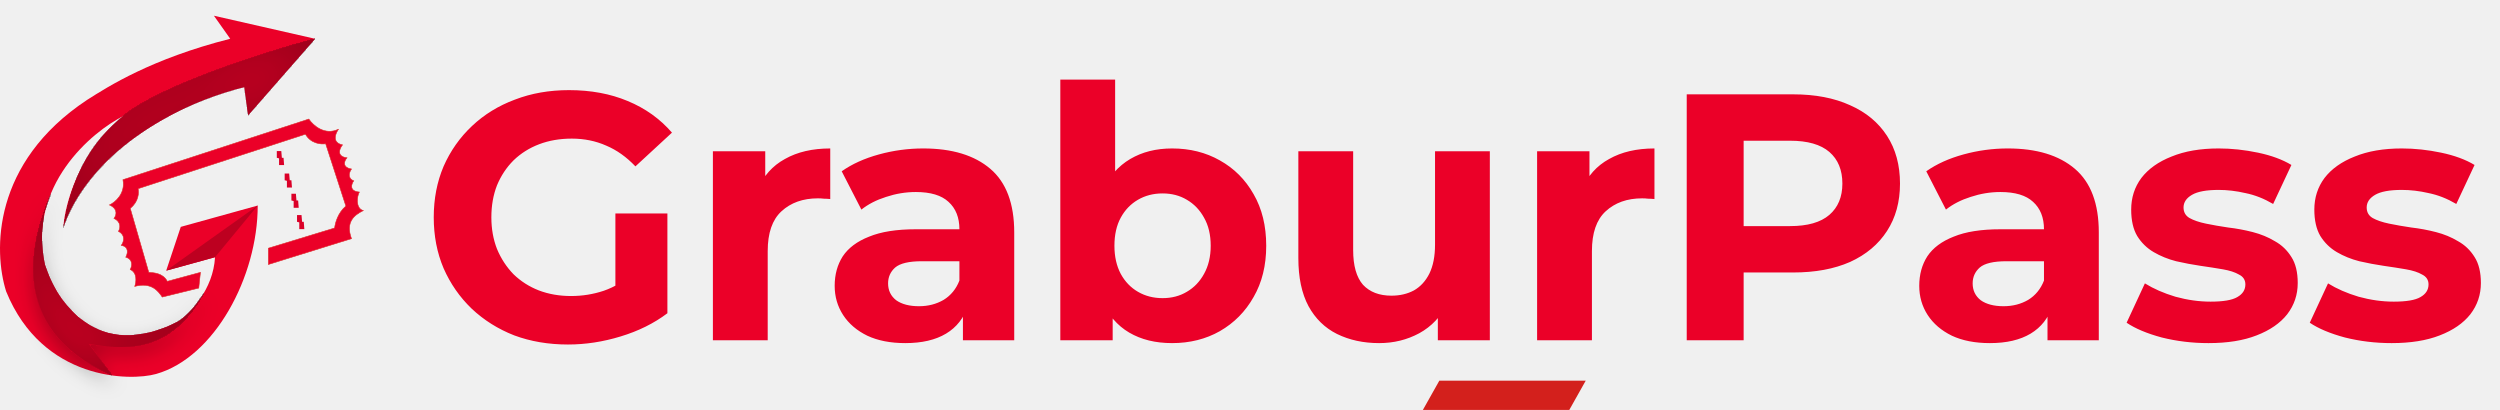
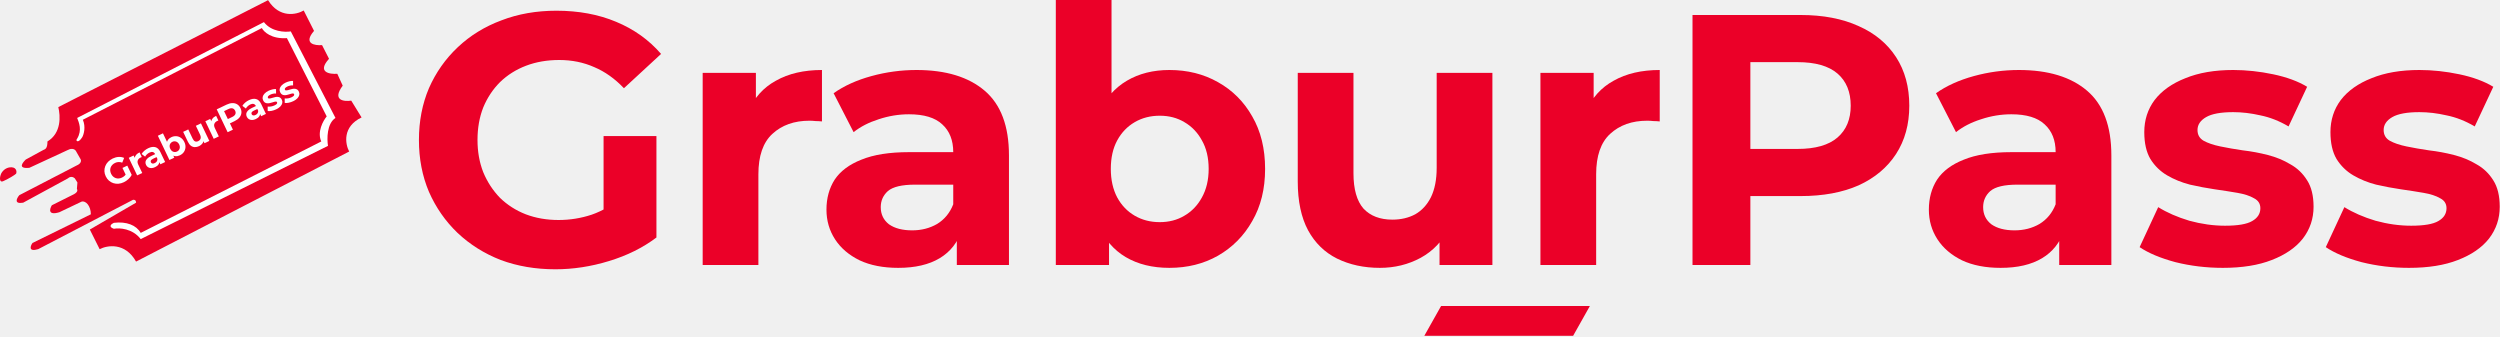
- <svg xmlns="http://www.w3.org/2000/svg" width="2226" height="365" viewBox="0 0 2226 365" fill="none">
-   <path d="M1266.93 365.001L1281.59 338.93H1411.95L1397.29 365.001H1266.93Z" fill="#D3201C" />
-   <path d="M505.712 306.754C488.401 306.754 472.445 304.043 457.845 298.62C443.454 292.989 430.836 285.063 419.99 274.843C409.353 264.623 401.01 252.63 394.961 238.864C389.121 225.099 386.201 209.977 386.201 193.5C386.201 177.023 389.121 161.902 394.961 148.136C401.01 134.371 409.457 122.378 420.303 112.158C431.148 101.938 443.871 94.116 458.471 88.694C473.071 83.062 489.131 80.246 506.651 80.246C526.048 80.246 543.464 83.479 558.898 89.945C574.541 96.411 587.681 105.796 598.318 118.102L565.781 148.136C557.855 139.793 549.199 133.641 539.814 129.678C530.428 125.506 520.208 123.421 509.154 123.421C498.517 123.421 488.818 125.089 480.058 128.426C471.298 131.763 463.685 136.561 457.22 142.818C450.963 149.075 446.061 156.479 442.515 165.03C439.178 173.582 437.51 183.072 437.51 193.5C437.51 203.72 439.178 213.106 442.515 221.657C446.061 230.209 450.963 237.717 457.22 244.183C463.685 250.44 471.194 255.237 479.745 258.574C488.505 261.912 498.1 263.58 508.528 263.58C518.54 263.58 528.238 262.016 537.624 258.887C547.218 255.55 556.499 250.023 565.468 242.306L594.251 278.91C582.362 287.879 568.492 294.761 552.641 299.559C536.998 304.356 521.355 306.754 505.712 306.754ZM547.948 272.34V190.059H594.251V278.91L547.948 272.34ZM634.761 303V134.683H681.376V182.238L674.806 168.472C679.812 156.583 687.842 147.615 698.896 141.566C709.95 135.309 723.403 132.181 739.255 132.181V177.232C737.169 177.023 735.292 176.919 733.623 176.919C731.955 176.71 730.182 176.606 728.305 176.606C714.956 176.606 704.11 180.465 695.768 188.182C687.633 195.69 683.566 207.475 683.566 223.535V303H634.761ZM857.39 303V270.15L854.261 262.954V204.137C854.261 193.709 851.028 185.575 844.562 179.735C838.305 173.895 828.607 170.975 815.467 170.975C806.498 170.975 797.634 172.435 788.874 175.355C780.323 178.066 773.023 181.82 766.974 186.618L749.454 152.516C758.631 146.051 769.686 141.045 782.617 137.499C795.548 133.953 808.688 132.181 822.037 132.181C847.691 132.181 867.609 138.229 881.792 150.326C895.975 162.423 903.067 181.299 903.067 206.953V303H857.39ZM806.081 305.503C792.941 305.503 781.678 303.313 772.293 298.933C762.907 294.344 755.711 288.191 750.706 280.474C745.7 272.757 743.197 264.102 743.197 254.507C743.197 244.496 745.596 235.736 750.393 228.227C755.398 220.719 763.22 214.879 773.857 210.707C784.494 206.327 798.364 204.137 815.467 204.137H860.205V232.607H820.785C809.314 232.607 801.388 234.485 797.008 238.239C792.837 241.993 790.751 246.686 790.751 252.317C790.751 258.574 793.15 263.58 797.947 267.334C802.953 270.88 809.731 272.653 818.283 272.653C826.417 272.653 833.717 270.776 840.182 267.022C846.648 263.059 851.341 257.323 854.261 249.814L861.769 272.34C858.224 283.186 851.758 291.424 842.372 297.056C832.987 302.687 820.89 305.503 806.081 305.503ZM1043.6 305.503C1028.79 305.503 1016.07 302.374 1005.43 296.117C994.792 289.86 986.658 280.37 981.026 267.647C975.395 254.716 972.579 238.447 972.579 218.842C972.579 199.027 975.499 182.759 981.339 170.036C987.388 157.313 995.731 147.823 1006.37 141.566C1017 135.309 1029.41 132.181 1043.6 132.181C1059.45 132.181 1073.63 135.726 1086.15 142.818C1098.87 149.909 1108.88 159.92 1116.18 172.852C1123.69 185.783 1127.44 201.113 1127.44 218.842C1127.44 236.362 1123.69 251.587 1116.18 264.519C1108.88 277.45 1098.87 287.566 1086.15 294.866C1073.63 301.957 1059.45 305.503 1043.6 305.503ZM944.109 303V70.861H992.915V168.785L989.786 218.529L990.725 268.586V303H944.109ZM1035.15 265.457C1043.28 265.457 1050.48 263.58 1056.74 259.826C1063.2 256.072 1068.31 250.753 1072.07 243.87C1076.03 236.779 1078.01 228.436 1078.01 218.842C1078.01 209.039 1076.03 200.696 1072.07 193.813C1068.31 186.93 1063.2 181.612 1056.74 177.858C1050.48 174.103 1043.28 172.226 1035.15 172.226C1027.02 172.226 1019.72 174.103 1013.25 177.858C1006.78 181.612 1001.67 186.93 997.921 193.813C994.166 200.696 992.289 209.039 992.289 218.842C992.289 228.436 994.166 236.779 997.921 243.87C1001.67 250.753 1006.78 256.072 1013.25 259.826C1019.72 263.58 1027.02 265.457 1035.15 265.457ZM1228 305.503C1214.03 305.503 1201.52 302.791 1190.46 297.369C1179.62 291.946 1171.17 283.707 1165.12 272.653C1159.07 261.39 1156.05 247.103 1156.05 229.792V134.683H1204.85V222.596C1204.85 236.57 1207.77 246.894 1213.61 253.569C1219.66 260.034 1228.11 263.267 1238.95 263.267C1246.46 263.267 1253.14 261.703 1258.98 258.574C1264.82 255.237 1269.41 250.232 1272.74 243.557C1276.08 236.675 1277.75 228.123 1277.75 217.903V134.683H1326.55V303H1280.25V256.697L1288.7 270.15C1283.07 281.83 1274.72 290.694 1263.67 296.743C1252.82 302.583 1240.94 305.503 1228 305.503ZM1368.64 303V134.683H1415.26V182.238L1408.69 168.472C1413.69 156.583 1421.72 147.615 1432.78 141.566C1443.83 135.309 1457.28 132.181 1473.13 132.181V177.232C1471.05 177.023 1469.17 176.919 1467.5 176.919C1465.83 176.71 1464.06 176.606 1462.18 176.606C1448.84 176.606 1437.99 180.465 1429.65 188.182C1421.51 195.69 1417.45 207.475 1417.45 223.535V303H1368.64ZM1501.86 303V84.001H1596.65C1616.26 84.001 1633.15 87.234 1647.33 93.699C1661.52 99.956 1672.47 109.029 1680.18 120.918C1687.9 132.806 1691.76 146.989 1691.76 163.466C1691.76 179.735 1687.9 193.813 1680.18 205.702C1672.47 217.59 1661.52 226.767 1647.33 233.233C1633.15 239.49 1616.26 242.619 1596.65 242.619H1530.01L1552.54 219.78V303H1501.86ZM1552.54 225.412L1530.01 201.322H1593.84C1609.48 201.322 1621.16 197.985 1628.88 191.31C1636.59 184.636 1640.45 175.355 1640.45 163.466C1640.45 151.369 1636.59 141.983 1628.88 135.309C1621.16 128.635 1609.48 125.298 1593.84 125.298H1530.01L1552.54 101.208V225.412ZM1823.09 303V270.15L1819.96 262.954V204.137C1819.96 193.709 1816.73 185.575 1810.26 179.735C1804 173.895 1794.31 170.975 1781.17 170.975C1772.2 170.975 1763.33 172.435 1754.57 175.355C1746.02 178.066 1738.72 181.82 1732.67 186.618L1715.15 152.516C1724.33 146.051 1735.38 141.045 1748.32 137.499C1761.25 133.953 1774.39 132.181 1787.74 132.181C1813.39 132.181 1833.31 138.229 1847.49 150.326C1861.67 162.423 1868.77 181.299 1868.77 206.953V303H1823.09ZM1771.78 305.503C1758.64 305.503 1747.38 303.313 1737.99 298.933C1728.61 294.344 1721.41 288.191 1716.4 280.474C1711.4 272.757 1708.9 264.102 1708.9 254.507C1708.9 244.496 1711.29 235.736 1716.09 228.227C1721.1 220.719 1728.92 214.879 1739.56 210.707C1750.19 206.327 1764.06 204.137 1781.17 204.137H1825.9V232.607H1786.48C1775.01 232.607 1767.09 234.485 1762.71 238.239C1758.54 241.993 1756.45 246.686 1756.45 252.317C1756.45 258.574 1758.85 263.58 1763.65 267.334C1768.65 270.88 1775.43 272.653 1783.98 272.653C1792.12 272.653 1799.42 270.776 1805.88 267.022C1812.35 263.059 1817.04 257.323 1819.96 249.814L1827.47 272.34C1823.92 283.186 1817.46 291.424 1808.07 297.056C1798.69 302.687 1786.59 305.503 1771.78 305.503ZM1966.44 305.503C1952.04 305.503 1938.17 303.834 1924.83 300.497C1911.69 296.951 1901.26 292.571 1893.54 287.357L1909.81 252.317C1917.53 257.114 1926.6 261.077 1937.03 264.206C1947.66 267.126 1958.09 268.586 1968.31 268.586C1979.58 268.586 1987.5 267.23 1992.09 264.519C1996.89 261.807 1999.28 258.053 1999.28 253.256C1999.28 249.293 1997.41 246.373 1993.65 244.496C1990.11 242.41 1985.31 240.846 1979.26 239.803C1973.21 238.76 1966.54 237.717 1959.24 236.675C1952.15 235.632 1944.95 234.276 1937.65 232.607C1930.35 230.73 1923.68 228.019 1917.63 224.473C1911.58 220.927 1906.68 216.13 1902.93 210.082C1899.38 204.033 1897.61 196.212 1897.61 186.618C1897.61 175.98 1900.63 166.595 1906.68 158.46C1912.94 150.326 1921.91 143.965 1933.59 139.376C1945.27 134.579 1959.24 132.181 1975.51 132.181C1986.98 132.181 1998.66 133.432 2010.55 135.935C2022.44 138.438 2032.34 142.088 2040.27 146.885L2024 181.612C2015.87 176.815 2007.63 173.582 1999.28 171.913C1991.15 170.036 1983.23 169.098 1975.51 169.098C1964.66 169.098 1956.74 170.558 1951.73 173.478C1946.73 176.398 1944.22 180.152 1944.22 184.74C1944.22 188.912 1946 192.04 1949.54 194.126C1953.3 196.212 1958.2 197.88 1964.25 199.132C1970.29 200.383 1976.86 201.53 1983.96 202.573C1991.25 203.407 1998.55 204.763 2005.85 206.64C2013.15 208.517 2019.72 211.229 2025.56 214.775C2031.61 218.112 2036.51 222.805 2040.27 228.853C2044.02 234.693 2045.9 242.41 2045.9 252.004C2045.9 262.433 2042.77 271.714 2036.51 279.849C2030.26 287.774 2021.18 294.031 2009.3 298.62C1997.62 303.209 1983.33 305.503 1966.44 305.503ZM2129.51 305.503C2115.12 305.503 2101.25 303.834 2087.9 300.497C2074.76 296.951 2064.33 292.571 2056.62 287.357L2072.88 252.317C2080.6 257.114 2089.67 261.077 2100.1 264.206C2110.74 267.126 2121.17 268.586 2131.39 268.586C2142.65 268.586 2150.58 267.23 2155.17 264.519C2159.96 261.807 2162.36 258.053 2162.36 253.256C2162.36 249.293 2160.48 246.373 2156.73 244.496C2153.18 242.41 2148.39 240.846 2142.34 239.803C2136.29 238.76 2129.62 237.717 2122.32 236.675C2115.22 235.632 2108.03 234.276 2100.73 232.607C2093.43 230.73 2086.75 228.019 2080.71 224.473C2074.66 220.927 2069.76 216.13 2066 210.082C2062.46 204.033 2060.68 196.212 2060.68 186.618C2060.68 175.98 2063.71 166.595 2069.76 158.46C2076.01 150.326 2084.98 143.965 2096.66 139.376C2108.34 134.579 2122.32 132.181 2138.58 132.181C2150.06 132.181 2161.74 133.432 2173.62 135.935C2185.51 138.438 2195.42 142.088 2203.35 146.885L2187.08 181.612C2178.94 176.815 2170.7 173.582 2162.36 171.913C2154.23 170.036 2146.3 169.098 2138.58 169.098C2127.74 169.098 2119.81 170.558 2114.81 173.478C2109.8 176.398 2107.3 180.152 2107.3 184.74C2107.3 188.912 2109.07 192.04 2112.62 194.126C2116.37 196.212 2121.27 197.88 2127.32 199.132C2133.37 200.383 2139.94 201.53 2147.03 202.573C2154.33 203.407 2161.63 204.763 2168.93 206.64C2176.23 208.517 2182.8 211.229 2188.64 214.775C2194.69 218.112 2199.59 222.805 2203.35 228.853C2207.1 234.693 2208.98 242.41 2208.98 252.004C2208.98 262.433 2205.85 271.714 2199.59 279.849C2193.33 287.774 2184.26 294.031 2172.37 298.62C2160.69 303.209 2146.41 305.503 2129.51 305.503Z" fill="#EB0028" />
-   <path d="M147.973 241L160.973 202L229.473 183C229.473 246.5 190.966 318.305 138.969 333C115.969 339.5 37.873 339.1 5.473 259.5C-5.861 223.5 -7.024 145 77.476 89C96.643 76.833 134.469 52.5 204.976 34.5L190.469 14L280.469 34.5L220.969 102.5L217.969 77.5C190.469 80.5 78.929 125.6 56.469 202C57.635 182 71.269 132.6 110.469 103C81.084 117.5 24.645 165.9 39.969 235.5C49.805 267.5 85.772 323.6 158.969 286C169.302 279.005 189.869 257.811 191.469 229L147.973 241Z" fill="#EB0028" />
-   <g filter="url(#filter0_di_1111_36)">
-     <path d="M99.463 334C1.916 291.131 30.559 208.058 45.4 172.5L39.188 189.448L37.398 206.397V214.372L37.899 222.348L38.962 231L39.962 236L40.962 238.5L43.962 246.5L46.903 252.755L50.905 260.233L54.907 266.214L59.409 271.698L64.411 277.181L69.413 282.166L74.916 286.153L80.919 290.141L87.922 293.631L91.924 295.126L96.426 296.622L104.43 298.117L108.432 298.616H112.434H116.936L120.437 298.117L124.439 297.619L127.941 297.12L130.942 296.622L135.945 295.625L142.948 293.132L148.951 291.138L157.955 286.652L162.457 283.661L167.96 278.676L172.962 273.193L181.466 261.229C153.953 309.084 119.937 313.57 78.918 306.093L99.463 334Z" fill="#D10023" />
-   </g>
-   <path d="M176.969 256.5L178.469 242.5L148.969 250.5C144.969 242.9 136.469 242.833 132.469 242.5L115.969 185.5C123.569 179.5 123.802 171.333 122.969 168L271.969 119.5C276.769 127.951 285.969 128.688 289.969 128L307.969 183.5C300.769 189.5 298.302 199 297.969 203L238.969 221V235.5L312.969 212.5C307.469 197.5 315.469 191.5 323.469 187.5C316.269 185.5 317.969 174.333 319.969 171C310.769 170.2 312.802 164 314.969 161C308.969 158.6 311.135 153 312.969 150.5C304.169 148.9 306.635 143.167 308.969 140.5C299.369 139.3 302.302 132.333 304.969 129C295.369 127 298.635 118.833 301.469 115C289.069 121 278.635 111.5 274.969 106L109.469 160C111.869 172.4 102.469 180.167 97.469 182.5C105.469 186.1 103.469 192 101.469 194.5C108.269 197.7 106.969 203.5 105.469 206C112.269 209.6 109.969 215.833 107.969 218.5C115.169 219.7 113.635 226 111.969 229C118.769 231 117.469 237.167 115.969 240C122.369 242.8 121.302 251.167 119.969 255C135.045 251.033 140.874 259.362 144.383 264.377L144.469 264.5L176.969 256.5Z" fill="#EB0028" stroke="#DF2929" stroke-width="0.5" />
-   <path d="M248.469 141V147H252.969L252.469 140.5H250.969L250.469 134.5H246.469V140.5L248.469 141Z" fill="#DB0028" />
-   <path d="M255.469 161V167H259.969L259.469 160.5H257.969L257.469 154.5H253.469V160.5L255.469 161Z" fill="#DB0028" />
-   <path d="M261.469 179V185H265.969L265.469 178.5H263.969L263.469 172.5H259.469V178.5L261.469 179Z" fill="#DB0028" />
-   <path d="M266.469 198V204H270.969L270.469 197.5H268.969L268.469 191.5H264.469V197.5L266.469 198Z" fill="#DB0028" />
-   <path d="M229.469 183L147.969 241L191.469 229L229.469 183Z" fill="#BD0020" />
-   <g filter="url(#filter1_i_1111_36)">
-     <path d="M217.469 77.5C117.969 103.5 69.469 162.5 56.469 202.5C65.469 149 85.469 123.5 109.469 103.5C141.869 76.5 233.635 47 280.469 34.5L220.969 102.5L217.469 77.5Z" fill="#D10024" />
-   </g>
-   <defs>
-     <filter id="filter0_di_1111_36" x="13.719" y="163.5" width="183.75" height="193.5" filterUnits="userSpaceOnUse" color-interpolation-filters="sRGB">
-       <feFlood flood-opacity="0" result="BackgroundImageFix" />
-       <feColorMatrix in="SourceAlpha" type="matrix" values="0 0 0 0 0 0 0 0 0 0 0 0 0 0 0 0 0 0 127 0" result="hardAlpha" />
-       <feOffset dy="7" />
-       <feGaussianBlur stdDeviation="8" />
-       <feComposite in2="hardAlpha" operator="out" />
-       <feColorMatrix type="matrix" values="0 0 0 0 0 0 0 0 0 0 0 0 0 0 0 0 0 0 0.25 0" />
-       <feBlend mode="normal" in2="BackgroundImageFix" result="effect1_dropShadow_1111_36" />
-       <feBlend mode="normal" in="SourceGraphic" in2="effect1_dropShadow_1111_36" result="shape" />
-       <feColorMatrix in="SourceAlpha" type="matrix" values="0 0 0 0 0 0 0 0 0 0 0 0 0 0 0 0 0 0 127 0" result="hardAlpha" />
-       <feOffset dy="-1" />
-       <feGaussianBlur stdDeviation="18" />
-       <feComposite in2="hardAlpha" operator="arithmetic" k2="-1" k3="1" />
-       <feColorMatrix type="matrix" values="0 0 0 0 0 0 0 0 0 0 0 0 0 0 0 0 0 0 0.25 0" />
-       <feBlend mode="normal" in2="shape" result="effect2_innerShadow_1111_36" />
-     </filter>
-     <filter id="filter1_i_1111_36" x="56.469" y="34.5" width="224" height="171" filterUnits="userSpaceOnUse" color-interpolation-filters="sRGB">
-       <feFlood flood-opacity="0" result="BackgroundImageFix" />
-       <feBlend mode="normal" in="SourceGraphic" in2="BackgroundImageFix" result="shape" />
-       <feColorMatrix in="SourceAlpha" type="matrix" values="0 0 0 0 0 0 0 0 0 0 0 0 0 0 0 0 0 0 127 0" result="hardAlpha" />
-       <feOffset dy="3" />
-       <feGaussianBlur stdDeviation="22.5" />
-       <feComposite in2="hardAlpha" operator="arithmetic" k2="-1" k3="1" />
-       <feColorMatrix type="matrix" values="0 0 0 0 0 0 0 0 0 0 0 0 0 0 0 0 0 0 0.25 0" />
-       <feBlend mode="normal" in2="shape" result="effect1_innerShadow_1111_36" />
-     </filter>
-   </defs>
+ <svg xmlns="http://www.w3.org/2000/svg" width="2190" height="295" viewBox="0 0 2190 295" fill="none">
+   <path d="M1247.71 294.139L1262.38 268.068H1392.73L1378.07 294.139H1247.71Z" fill="#EB0028" />
+   <path d="M486.495 235.893C469.184 235.893 453.228 233.182 438.628 227.759C424.237 222.128 411.619 214.202 400.773 203.982C390.136 193.762 381.793 181.769 375.744 168.004C369.904 154.238 366.984 139.117 366.984 122.64C366.984 106.163 369.904 91.041 375.744 77.275C381.793 63.51 390.24 51.517 401.086 41.297C411.931 31.077 424.654 23.256 439.254 17.833C453.854 12.201 469.914 9.386 487.434 9.386C506.831 9.386 524.247 12.618 539.681 19.084C555.324 25.55 568.464 34.936 579.101 47.241L546.564 77.275C538.638 68.933 529.982 62.78 520.597 58.817C511.211 54.645 500.991 52.56 489.937 52.56C479.3 52.56 469.601 54.228 460.841 57.566C452.081 60.903 444.468 65.7 438.003 71.957C431.746 78.214 426.844 85.618 423.298 94.17C419.961 102.721 418.293 112.211 418.293 122.64C418.293 132.86 419.961 142.245 423.298 150.797C426.844 159.348 431.746 166.857 438.003 173.322C444.468 179.579 451.977 184.377 460.528 187.714C469.288 191.051 478.883 192.719 489.311 192.719C499.323 192.719 509.021 191.155 518.407 188.027C528.001 184.689 537.282 179.162 546.251 171.445L575.034 208.049C563.145 217.018 549.275 223.901 533.424 228.698C517.781 233.495 502.138 235.893 486.495 235.893ZM528.731 201.479V119.198H575.034V208.049L528.731 201.479Z" fill="#EB0028" />
+   <path d="M615.544 232.139V63.823H662.159V111.377L655.589 97.611C660.595 85.723 668.625 76.754 679.679 70.706C690.733 64.448 704.186 61.32 720.038 61.32V106.371C717.952 106.163 716.075 106.058 714.406 106.058C712.738 105.85 710.965 105.745 709.088 105.745C695.739 105.745 684.893 109.604 676.551 117.321C668.416 124.83 664.349 136.614 664.349 152.674V232.139H615.544Z" fill="#EB0028" />
+   <path d="M838.173 232.139V199.289L835.044 192.094V133.277C835.044 122.848 831.811 114.714 825.345 108.874C819.088 103.034 809.39 100.114 796.25 100.114C787.281 100.114 778.417 101.574 769.657 104.494C761.106 107.205 753.806 110.96 747.757 115.757L730.237 81.655C739.414 75.19 750.469 70.184 763.4 66.638C776.331 63.093 789.471 61.32 802.82 61.32C828.474 61.32 848.392 67.368 862.575 79.465C876.758 91.563 883.849 110.438 883.849 136.092V232.139H838.173ZM786.864 234.642C773.724 234.642 762.461 232.452 753.076 228.072C743.69 223.484 736.494 217.331 731.489 209.614C726.483 201.896 723.98 193.241 723.98 183.647C723.98 173.635 726.379 164.875 731.176 157.367C736.181 149.858 744.003 144.018 754.64 139.847C765.277 135.467 779.147 133.277 796.25 133.277H840.988V161.747H801.568C790.097 161.747 782.171 163.624 777.791 167.378C773.62 171.132 771.534 175.825 771.534 181.457C771.534 187.714 773.933 192.719 778.73 196.474C783.736 200.019 790.514 201.792 799.065 201.792C807.2 201.792 814.5 199.915 820.965 196.161C827.431 192.198 832.124 186.462 835.044 178.954L842.552 201.479C839.007 212.325 832.541 220.564 823.155 226.195C813.77 231.826 801.673 234.642 786.864 234.642Z" fill="#EB0028" />
+   <path d="M1024.38 234.642C1009.57 234.642 996.849 231.514 986.212 225.256C975.575 218.999 967.441 209.509 961.809 196.786C956.178 183.855 953.362 167.587 953.362 147.981C953.362 128.167 956.282 111.898 962.122 99.175C968.171 86.453 976.514 76.963 987.151 70.706C997.788 64.448 1010.2 61.32 1024.38 61.32C1040.23 61.32 1054.41 64.865 1066.93 71.957C1079.65 79.048 1089.66 89.06 1096.96 101.991C1104.47 114.922 1108.23 130.252 1108.23 147.981C1108.23 165.501 1104.47 180.727 1096.96 193.658C1089.66 206.589 1079.65 216.705 1066.93 224.005C1054.41 231.096 1040.23 234.642 1024.38 234.642ZM924.892 232.139V0H973.698V97.924L970.569 147.668L971.508 197.725V232.139H924.892ZM1015.93 194.596C1024.07 194.596 1031.26 192.719 1037.52 188.965C1043.99 185.211 1049.1 179.892 1052.85 173.009C1056.81 165.918 1058.79 157.575 1058.79 147.981C1058.79 138.178 1056.81 129.835 1052.85 122.952C1049.1 116.07 1043.99 110.751 1037.52 106.997C1031.26 103.243 1024.07 101.365 1015.93 101.365C1007.8 101.365 1000.5 103.243 994.034 106.997C987.568 110.751 982.458 116.07 978.704 122.952C974.949 129.835 973.072 138.178 973.072 147.981C973.072 157.575 974.949 165.918 978.704 173.009C982.458 179.892 987.568 185.211 994.034 188.965C1000.5 192.719 1007.8 194.596 1015.93 194.596Z" fill="#EB0028" />
+   <path d="M1208.79 234.642C1194.81 234.642 1182.3 231.931 1171.24 226.508C1160.4 221.085 1151.95 212.846 1145.9 201.792C1139.85 190.529 1136.83 176.242 1136.83 158.931V63.823H1185.64V151.735C1185.64 165.709 1188.56 176.034 1194.4 182.708C1200.44 189.174 1208.89 192.406 1219.74 192.406C1227.25 192.406 1233.92 190.842 1239.76 187.714C1245.6 184.377 1250.19 179.371 1253.53 172.697C1256.86 165.814 1258.53 157.262 1258.53 147.042V63.823H1307.34V232.139H1261.03V185.837L1269.48 199.289C1263.85 210.969 1255.51 219.834 1244.45 225.882C1233.61 231.722 1221.72 234.642 1208.79 234.642Z" fill="#EB0028" />
+   <path d="M1349.42 232.139V63.823H1396.04V111.377L1389.47 97.611C1394.47 85.723 1402.5 76.754 1413.56 70.706C1424.61 64.448 1438.07 61.32 1453.92 61.32V106.371C1451.83 106.163 1449.95 106.058 1448.29 106.058C1446.62 105.85 1444.84 105.745 1442.97 105.745C1429.62 105.745 1418.77 109.604 1410.43 117.321C1402.3 124.83 1398.23 136.614 1398.23 152.674V232.139H1349.42Z" fill="#EB0028" />
+   <path d="M1482.64 232.139V13.14H1577.43C1597.04 13.14 1613.93 16.373 1628.12 22.838C1642.3 29.096 1653.25 38.168 1660.97 50.057C1668.68 61.946 1672.54 76.128 1672.54 92.605C1672.54 108.874 1668.68 122.952 1660.97 134.841C1653.25 146.73 1642.3 155.907 1628.12 162.372C1613.93 168.629 1597.04 171.758 1577.43 171.758H1510.8L1533.32 148.92V232.139H1482.64ZM1533.32 154.551L1510.8 130.461H1574.62C1590.26 130.461 1601.94 127.124 1609.66 120.45C1617.38 113.775 1621.23 104.494 1621.23 92.605C1621.23 80.508 1617.38 71.123 1609.66 64.448C1601.94 57.774 1590.26 54.437 1574.62 54.437H1510.8L1533.32 30.347V154.551Z" fill="#EB0028" />
+   <path d="M1803.87 232.139V199.289L1800.74 192.094V133.277C1800.74 122.848 1797.51 114.714 1791.04 108.874C1784.79 103.034 1775.09 100.114 1761.95 100.114C1752.98 100.114 1744.12 101.574 1735.36 104.494C1726.8 107.205 1719.5 110.96 1713.46 115.757L1695.94 81.655C1705.11 75.19 1716.17 70.184 1729.1 66.638C1742.03 63.093 1755.17 61.32 1768.52 61.32C1794.17 61.32 1814.09 67.368 1828.27 79.465C1842.46 91.563 1849.55 110.438 1849.55 136.092V232.139H1803.87ZM1752.56 234.642C1739.42 234.642 1728.16 232.452 1718.77 228.072C1709.39 223.484 1702.19 217.331 1697.19 209.614C1692.18 201.896 1689.68 193.241 1689.68 183.647C1689.68 173.635 1692.08 164.875 1696.87 157.367C1701.88 149.858 1709.7 144.018 1720.34 139.847C1730.98 135.467 1744.85 133.277 1761.95 133.277H1806.69V161.747H1767.27C1755.8 161.747 1747.87 163.624 1743.49 167.378C1739.32 171.132 1737.23 175.825 1737.23 181.457C1737.23 187.714 1739.63 192.719 1744.43 196.474C1749.43 200.019 1756.21 201.792 1764.76 201.792C1772.9 201.792 1780.2 199.915 1786.66 196.161C1793.13 192.198 1797.82 186.462 1800.74 178.954L1808.25 201.479C1804.71 212.325 1798.24 220.564 1788.85 226.195C1779.47 231.826 1767.37 234.642 1752.56 234.642Z" fill="#EB0028" />
+   <path d="M1947.22 234.642C1932.83 234.642 1918.96 232.974 1905.61 229.636C1892.47 226.091 1882.04 221.711 1874.32 216.496L1890.59 181.457C1898.31 186.254 1907.38 190.216 1917.81 193.345C1928.45 196.265 1938.88 197.725 1949.1 197.725C1960.36 197.725 1968.28 196.369 1972.87 193.658C1977.67 190.947 1980.07 187.192 1980.07 182.395C1980.07 178.432 1978.19 175.512 1974.44 173.635C1970.89 171.549 1966.09 169.985 1960.05 168.942C1954 167.899 1947.32 166.857 1940.02 165.814C1932.93 164.771 1925.74 163.415 1918.44 161.747C1911.14 159.869 1904.46 157.158 1898.41 153.612C1892.36 150.067 1887.46 145.27 1883.71 139.221C1880.16 133.172 1878.39 125.351 1878.39 115.757C1878.39 105.12 1881.41 95.734 1887.46 87.6C1893.72 79.465 1902.69 73.104 1914.37 68.516C1926.05 63.718 1940.02 61.32 1956.29 61.32C1967.76 61.32 1979.44 62.571 1991.33 65.074C2003.22 67.577 2013.13 71.227 2021.05 76.024L2004.78 110.751C1996.65 105.954 1988.41 102.721 1980.07 101.053C1971.93 99.175 1964.01 98.237 1956.29 98.237C1945.45 98.237 1937.52 99.697 1932.51 102.617C1927.51 105.537 1925.01 109.291 1925.01 113.88C1925.01 118.051 1926.78 121.18 1930.32 123.265C1934.08 125.351 1938.98 127.02 1945.03 128.271C1951.08 129.522 1957.65 130.67 1964.74 131.712C1972.04 132.547 1979.34 133.902 1986.64 135.78C1993.94 137.657 2000.51 140.368 2006.35 143.914C2012.4 147.251 2017.3 151.944 2021.05 157.992C2024.81 163.832 2026.68 171.549 2026.68 181.144C2026.68 191.572 2023.55 200.854 2017.3 208.988C2011.04 216.914 2001.97 223.171 1990.08 227.759C1978.4 232.348 1964.11 234.642 1947.22 234.642Z" fill="#EB0028" />
+   <path d="M2110.29 234.642C2095.9 234.642 2082.03 232.974 2068.68 229.636C2055.54 226.091 2045.12 221.711 2037.4 216.496L2053.67 181.457C2061.38 186.254 2070.46 190.216 2080.89 193.345C2091.52 196.265 2101.95 197.725 2112.17 197.725C2123.43 197.725 2131.36 196.369 2135.95 193.658C2140.75 190.947 2143.14 187.192 2143.14 182.395C2143.14 178.432 2141.27 175.512 2137.51 173.635C2133.97 171.549 2129.17 169.985 2123.12 168.942C2117.07 167.899 2110.4 166.857 2103.1 165.814C2096.01 164.771 2088.81 163.415 2081.51 161.747C2074.21 159.869 2067.54 157.158 2061.49 153.612C2055.44 150.067 2050.54 145.27 2046.78 139.221C2043.24 133.172 2041.47 125.351 2041.47 115.757C2041.47 105.12 2044.49 95.734 2050.54 87.6C2056.8 79.465 2065.76 73.104 2077.44 68.516C2089.12 63.718 2103.1 61.32 2119.37 61.32C2130.84 61.32 2142.52 62.571 2154.41 65.074C2166.3 67.577 2176.2 71.227 2184.13 76.024L2167.86 110.751C2159.73 105.954 2151.49 102.721 2143.14 101.053C2135.01 99.175 2127.08 98.237 2119.37 98.237C2108.52 98.237 2100.6 99.697 2095.59 102.617C2090.58 105.537 2088.08 109.291 2088.08 113.88C2088.08 118.051 2089.85 121.18 2093.4 123.265C2097.15 125.351 2102.06 127.02 2108.1 128.271C2114.15 129.522 2120.72 130.67 2127.81 131.712C2135.11 132.547 2142.41 133.902 2149.71 135.78C2157.01 137.657 2163.58 140.368 2169.42 143.914C2175.47 147.251 2180.37 151.944 2184.13 157.992C2187.88 163.832 2189.76 171.549 2189.76 181.144C2189.76 191.572 2186.63 200.854 2180.37 208.988C2174.12 216.914 2165.04 223.171 2153.16 227.759C2141.48 232.348 2127.19 234.642 2110.29 234.642Z" fill="#EB0028" />
+   <path d="M78.684 201.079L119.189 177.546C119.189 175.011 117.38 174.83 116.476 175.057L33.429 218.277C24.74 220.811 26.49 215.712 28.451 212.846L79.591 187.729C79.591 180.714 75.292 175.509 71.445 176.641L51.984 185.918C41.847 188.996 43.386 183.127 45.422 179.809L63.072 170.984C68.73 168.494 67.9 166.458 67.372 165.326L67.824 159.896L65.562 156.275C63.027 153.922 60.432 155.294 59.451 156.275L20.304 177.546C11.977 178.994 14.571 173.774 16.91 170.984L67.145 144.961C71.127 143.332 71.218 140.812 70.765 139.756L67.145 133.42C65.516 129.257 61.337 130.328 59.451 131.384L25.734 146.997C14.873 148.084 20.078 142.17 22.567 139.756L37.953 131.384C39.537 130.705 41.574 130.252 41.574 123.916C53.883 116.494 52.963 101.665 51.078 93.82L234.821 0.139C244.777 16.25 259.787 12.886 266.047 9.19L275.099 27.067C265.323 38.29 275.702 40.04 282.114 39.512L288.223 51.505C277.543 63.272 288.6 65.158 295.464 64.63L300.216 75.039C290.622 87.892 301.197 89.144 307.684 88.163L316.735 102.872C299.719 111.018 302.404 126.179 305.873 132.741L119.189 229.139C109.595 212.122 93.921 214.807 87.283 218.277L78.684 201.079Z" fill="#EB0028" />
+   <path d="M123.263 209.452C116.022 200.039 104.557 199.495 99.73 200.401C94.479 198.59 97.542 196.177 99.73 195.196C110.818 193.838 119.417 197.233 123.263 204.021L281.436 123.917C277.635 115.589 283.02 105.814 286.188 101.967L251.341 33.403C237.764 34.308 231.05 27.896 229.391 24.578L72.576 104.909C75.291 111.245 73.405 117.656 72.123 120.07C68.321 126.225 65.787 123.238 67.597 121.427C72.123 113.96 69.106 107.247 67.597 103.325L231.201 19.373C237.718 27.881 249.605 28.349 254.734 27.519L293.882 103.325C286.278 108.212 286.339 121.654 287.319 127.763L123.263 209.452Z" fill="white" />
+   <path d="M10.124 146.543C6.329 146.363 2.756 148.594 0.941 152.205C0.031 153.979 -1.22 160.272 2.658 158.763C6.268 157.359 13.745 152.879 14.197 151.974C14.65 151.069 14.876 146.77 10.124 146.543Z" fill="#EB0028" />
+   <path d="M108.507 159.614C106.925 160.369 105.348 160.817 103.777 160.959C102.216 161.072 100.716 160.898 99.279 160.437C97.861 159.967 96.575 159.235 95.421 158.241C94.287 157.237 93.36 155.982 92.641 154.476C91.922 152.97 91.529 151.46 91.462 149.947C91.414 148.425 91.663 146.96 92.208 145.553C92.754 144.145 93.576 142.875 94.673 141.742C95.762 140.59 97.108 139.632 98.709 138.867C100.482 138.021 102.215 137.557 103.908 137.474C105.62 137.383 107.231 137.667 108.74 138.328L107.077 142.493C105.988 142.076 104.928 141.892 103.897 141.939C102.857 141.967 101.832 142.222 100.822 142.705C99.849 143.169 99.036 143.745 98.381 144.432C97.725 145.119 97.239 145.89 96.921 146.744C96.622 147.589 96.497 148.48 96.546 149.416C96.614 150.344 96.876 151.284 97.331 152.237C97.777 153.171 98.339 153.957 99.017 154.593C99.714 155.22 100.49 155.692 101.344 156.01C102.208 156.3 103.104 156.411 104.031 156.343C104.978 156.265 105.927 155.999 106.881 155.544C107.796 155.107 108.614 154.541 109.336 153.846C110.067 153.122 110.674 152.212 111.157 151.115L115.386 153.205C114.69 154.543 113.723 155.778 112.483 156.908C111.263 158.029 109.937 158.931 108.507 159.614ZM110.866 154.625L107.276 147.103L111.508 145.083L115.386 153.205L110.866 154.625Z" fill="white" />
+   <path d="M120.14 153.639L112.795 138.253L117.056 136.219L119.131 140.566L117.93 139.594C117.869 138.289 118.211 137.119 118.958 136.084C119.695 135.029 120.789 134.156 122.238 133.465L124.204 137.583C124.004 137.655 123.828 137.727 123.675 137.8C123.513 137.854 123.347 137.921 123.175 138.003C121.955 138.586 121.132 139.412 120.706 140.481C120.29 141.523 120.433 142.777 121.134 144.245L124.601 151.509L120.14 153.639Z" fill="white" />
+   <path d="M140.491 143.924L139.057 140.921L138.457 140.4L135.89 135.024C135.435 134.07 134.785 133.468 133.939 133.216C133.112 132.955 132.098 133.112 130.897 133.685C130.077 134.076 129.331 134.597 128.657 135.246C127.994 135.867 127.491 136.529 127.147 137.231L124.057 134.878C124.614 133.887 125.406 132.947 126.433 132.059C127.461 131.17 128.585 130.435 129.805 129.852C132.15 128.733 134.235 128.416 136.059 128.903C137.883 129.39 139.355 130.806 140.475 133.151L144.666 141.931L140.491 143.924ZM135.91 146.392C134.708 146.965 133.583 147.257 132.534 147.266C131.476 147.256 130.55 147.007 129.756 146.52C128.961 146.033 128.355 145.351 127.936 144.474C127.499 143.559 127.336 142.654 127.447 141.758C127.577 140.853 128.037 139.978 128.827 139.133C129.609 138.268 130.781 137.463 132.344 136.716L136.434 134.764L137.676 137.367L134.073 139.087C133.024 139.587 132.382 140.105 132.145 140.639C131.928 141.164 131.942 141.684 132.187 142.199C132.46 142.771 132.898 143.124 133.5 143.258C134.113 143.364 134.81 143.23 135.591 142.857C136.335 142.502 136.92 142.012 137.348 141.386C137.766 140.742 137.944 140.013 137.884 139.199L139.553 140.93C139.702 142.076 139.471 143.112 138.858 144.036C138.246 144.96 137.263 145.746 135.91 146.392Z" fill="white" />
+   <path d="M157.621 136.027C156.267 136.673 154.968 136.943 153.723 136.835C152.477 136.727 151.319 136.215 150.249 135.297C149.17 134.361 148.203 132.997 147.348 131.205C146.483 129.393 146.04 127.779 146.019 126.361C146.016 124.934 146.365 123.703 147.064 122.666C147.763 121.63 148.761 120.803 150.058 120.184C151.507 119.492 152.958 119.197 154.411 119.299C155.884 119.392 157.236 119.871 158.467 120.734C159.718 121.589 160.73 122.826 161.504 124.447C162.268 126.048 162.589 127.604 162.467 129.114C162.364 130.614 161.891 131.976 161.046 133.198C160.212 134.393 159.07 135.336 157.621 136.027ZM148.418 140.14L138.288 118.92L142.749 116.79L147.022 125.741L148.907 130.425L151.177 134.96L152.679 138.106L148.418 140.14ZM155.101 132.735C155.845 132.38 156.421 131.895 156.829 131.279C157.256 130.653 157.491 129.944 157.534 129.151C157.587 128.33 157.404 127.481 156.985 126.604C156.557 125.708 156.012 125.032 155.35 124.575C154.706 124.11 154.007 123.847 153.252 123.786C152.516 123.716 151.777 123.858 151.033 124.213C150.289 124.568 149.704 125.058 149.277 125.683C148.85 126.309 148.615 127.018 148.572 127.811C148.529 128.604 148.721 129.448 149.149 130.345C149.568 131.222 150.104 131.902 150.756 132.387C151.4 132.852 152.099 133.115 152.854 133.176C153.609 133.237 154.358 133.09 155.101 132.735Z" fill="white" />
+   <path d="M174.478 127.98C173.2 128.59 171.938 128.888 170.691 128.875C169.463 128.853 168.331 128.468 167.296 127.722C166.252 126.956 165.352 125.782 164.596 124.199L160.446 115.506L164.907 113.376L168.744 121.412C169.353 122.689 170.071 123.506 170.896 123.861C171.731 124.188 172.644 124.115 173.636 123.642C174.322 123.314 174.864 122.88 175.261 122.339C175.649 121.779 175.85 121.121 175.864 120.365C175.869 119.591 175.648 118.736 175.202 117.802L171.571 110.195L176.032 108.065L183.377 123.451L179.144 125.472L177.124 121.239L178.483 122.1C178.478 123.413 178.102 124.588 177.356 125.623C176.619 126.63 175.66 127.416 174.478 127.98Z" fill="white" />
+   <path d="M187.224 121.614L179.879 106.229L184.14 104.194L186.216 108.541L185.014 107.57C184.953 106.265 185.296 105.094 186.042 104.059C186.78 103.005 187.873 102.132 189.322 101.44L191.288 105.558C191.088 105.63 190.912 105.702 190.759 105.775C190.598 105.829 190.431 105.897 190.26 105.979C189.039 106.561 188.216 107.387 187.79 108.457C187.375 109.498 187.517 110.753 188.218 112.221L191.685 119.485L187.224 121.614Z" fill="white" />
+   <path d="M199.401 115.801L189.845 95.782L198.51 91.646C200.302 90.79 201.988 90.349 203.566 90.321C205.136 90.274 206.533 90.625 207.757 91.375C208.981 92.125 209.953 93.253 210.672 94.76C211.382 96.247 211.643 97.702 211.457 99.125C211.27 100.549 210.669 101.866 209.655 103.076C208.632 104.266 207.224 105.29 205.432 106.145L199.34 109.053L200.403 105.982L204.034 113.59L199.401 115.801ZM200.649 106.497L197.538 105.278L203.372 102.493C204.802 101.81 205.724 100.996 206.138 100.049C206.553 99.102 206.5 98.085 205.982 96.999C205.454 95.893 204.691 95.203 203.695 94.93C202.698 94.656 201.485 94.861 200.055 95.544L194.221 98.329L195.229 95.144L200.649 106.497Z" fill="white" />
+   <path d="M228.765 101.783L227.332 98.781L226.732 98.259L224.165 92.883C223.71 91.93 223.06 91.327 222.214 91.076C221.387 90.815 220.373 90.971 219.172 91.544C218.352 91.936 217.606 92.456 216.932 93.105C216.269 93.726 215.765 94.388 215.422 95.09L212.332 92.738C212.889 91.746 213.681 90.806 214.708 89.918C215.736 89.029 216.859 88.294 218.08 87.712C220.425 86.592 222.509 86.276 224.334 86.763C226.158 87.25 227.63 88.665 228.749 91.011L232.941 99.79L228.765 101.783ZM224.184 104.251C222.983 104.825 221.858 105.116 220.809 105.125C219.751 105.115 218.825 104.867 218.03 104.38C217.236 103.893 216.63 103.211 216.211 102.334C215.774 101.419 215.611 100.513 215.722 99.618C215.852 98.713 216.312 97.838 217.102 96.992C217.883 96.128 219.056 95.322 220.619 94.576L224.709 92.624L225.951 95.226L222.348 96.946C221.299 97.447 220.656 97.964 220.42 98.499C220.202 99.024 220.217 99.544 220.462 100.059C220.735 100.63 221.173 100.983 221.775 101.117C222.388 101.223 223.085 101.089 223.866 100.716C224.61 100.361 225.195 99.871 225.622 99.246C226.041 98.601 226.219 97.872 226.159 97.058L227.828 98.79C227.977 99.936 227.745 100.971 227.133 101.895C226.521 102.82 225.538 103.605 224.184 104.251Z" fill="white" />
+   <path d="M241.978 95.757C240.662 96.385 239.322 96.838 237.956 97.115C236.6 97.365 235.456 97.419 234.523 97.279L234.481 93.366C235.396 93.468 236.398 93.434 237.488 93.265C238.587 93.068 239.604 92.746 240.539 92.3C241.568 91.809 242.233 91.339 242.535 90.891C242.855 90.434 242.91 89.986 242.701 89.548C242.528 89.185 242.229 89 241.804 88.993C241.389 88.957 240.882 89.023 240.284 89.192C239.685 89.36 239.03 89.556 238.317 89.779C237.623 89.993 236.906 90.184 236.166 90.35C235.417 90.497 234.688 90.54 233.981 90.48C233.273 90.42 232.616 90.195 232.009 89.806C231.421 89.408 230.917 88.77 230.498 87.893C230.034 86.921 229.901 85.931 230.099 84.923C230.316 83.907 230.858 82.934 231.726 82.005C232.584 81.057 233.757 80.228 235.244 79.518C236.293 79.017 237.415 78.622 238.611 78.332C239.807 78.042 240.872 77.943 241.805 78.036L241.834 81.92C240.881 81.837 239.987 81.9 239.151 82.112C238.326 82.295 237.56 82.555 236.855 82.892C235.864 83.365 235.203 83.845 234.873 84.33C234.542 84.816 234.477 85.268 234.678 85.687C234.86 86.069 235.158 86.277 235.573 86.313C236.008 86.34 236.529 86.279 237.136 86.129C237.744 85.98 238.394 85.798 239.088 85.584C239.792 85.341 240.518 85.147 241.267 85C242.016 84.853 242.735 84.814 243.424 84.883C244.122 84.924 244.775 85.139 245.382 85.528C245.98 85.898 246.489 86.522 246.907 87.399C247.362 88.352 247.482 89.337 247.264 90.354C247.038 91.351 246.482 92.319 245.596 93.257C244.728 94.187 243.522 95.02 241.978 95.757Z" fill="white" />
+   <path d="M256.885 88.641C255.569 89.269 254.229 89.722 252.863 89.999C251.507 90.248 250.363 90.303 249.43 90.163L249.388 86.25C250.302 86.352 251.305 86.318 252.394 86.149C253.494 85.952 254.511 85.63 255.445 85.184C256.475 84.693 257.14 84.223 257.441 83.775C257.762 83.318 257.817 82.87 257.608 82.431C257.435 82.069 257.136 81.884 256.711 81.876C256.296 81.84 255.789 81.907 255.19 82.075C254.592 82.244 253.936 82.44 253.224 82.663C252.53 82.877 251.813 83.067 251.073 83.233C250.324 83.38 249.595 83.424 248.888 83.364C248.18 83.303 247.523 83.079 246.915 82.69C246.327 82.291 245.824 81.654 245.405 80.777C244.941 79.805 244.808 78.815 245.006 77.807C245.223 76.791 245.765 75.818 246.633 74.889C247.491 73.94 248.664 73.111 250.151 72.401C251.199 71.901 252.322 71.505 253.518 71.216C254.714 70.925 255.779 70.827 256.712 70.919L256.741 74.804C255.788 74.72 254.894 74.784 254.058 74.996C253.233 75.179 252.467 75.439 251.762 75.776C250.77 76.249 250.11 76.729 249.779 77.214C249.449 77.699 249.384 78.152 249.585 78.571C249.767 78.952 250.065 79.161 250.48 79.197C250.914 79.224 251.435 79.162 252.043 79.013C252.65 78.863 253.301 78.681 253.995 78.467C254.698 78.225 255.425 78.031 256.174 77.883C256.923 77.737 257.642 77.698 258.331 77.767C259.029 77.808 259.682 78.023 260.289 78.412C260.887 78.782 261.396 79.406 261.814 80.283C262.269 81.236 262.388 82.221 262.171 83.238C261.945 84.235 261.389 85.203 260.502 86.141C259.635 87.07 258.429 87.904 256.885 88.641Z" fill="white" />
</svg>
